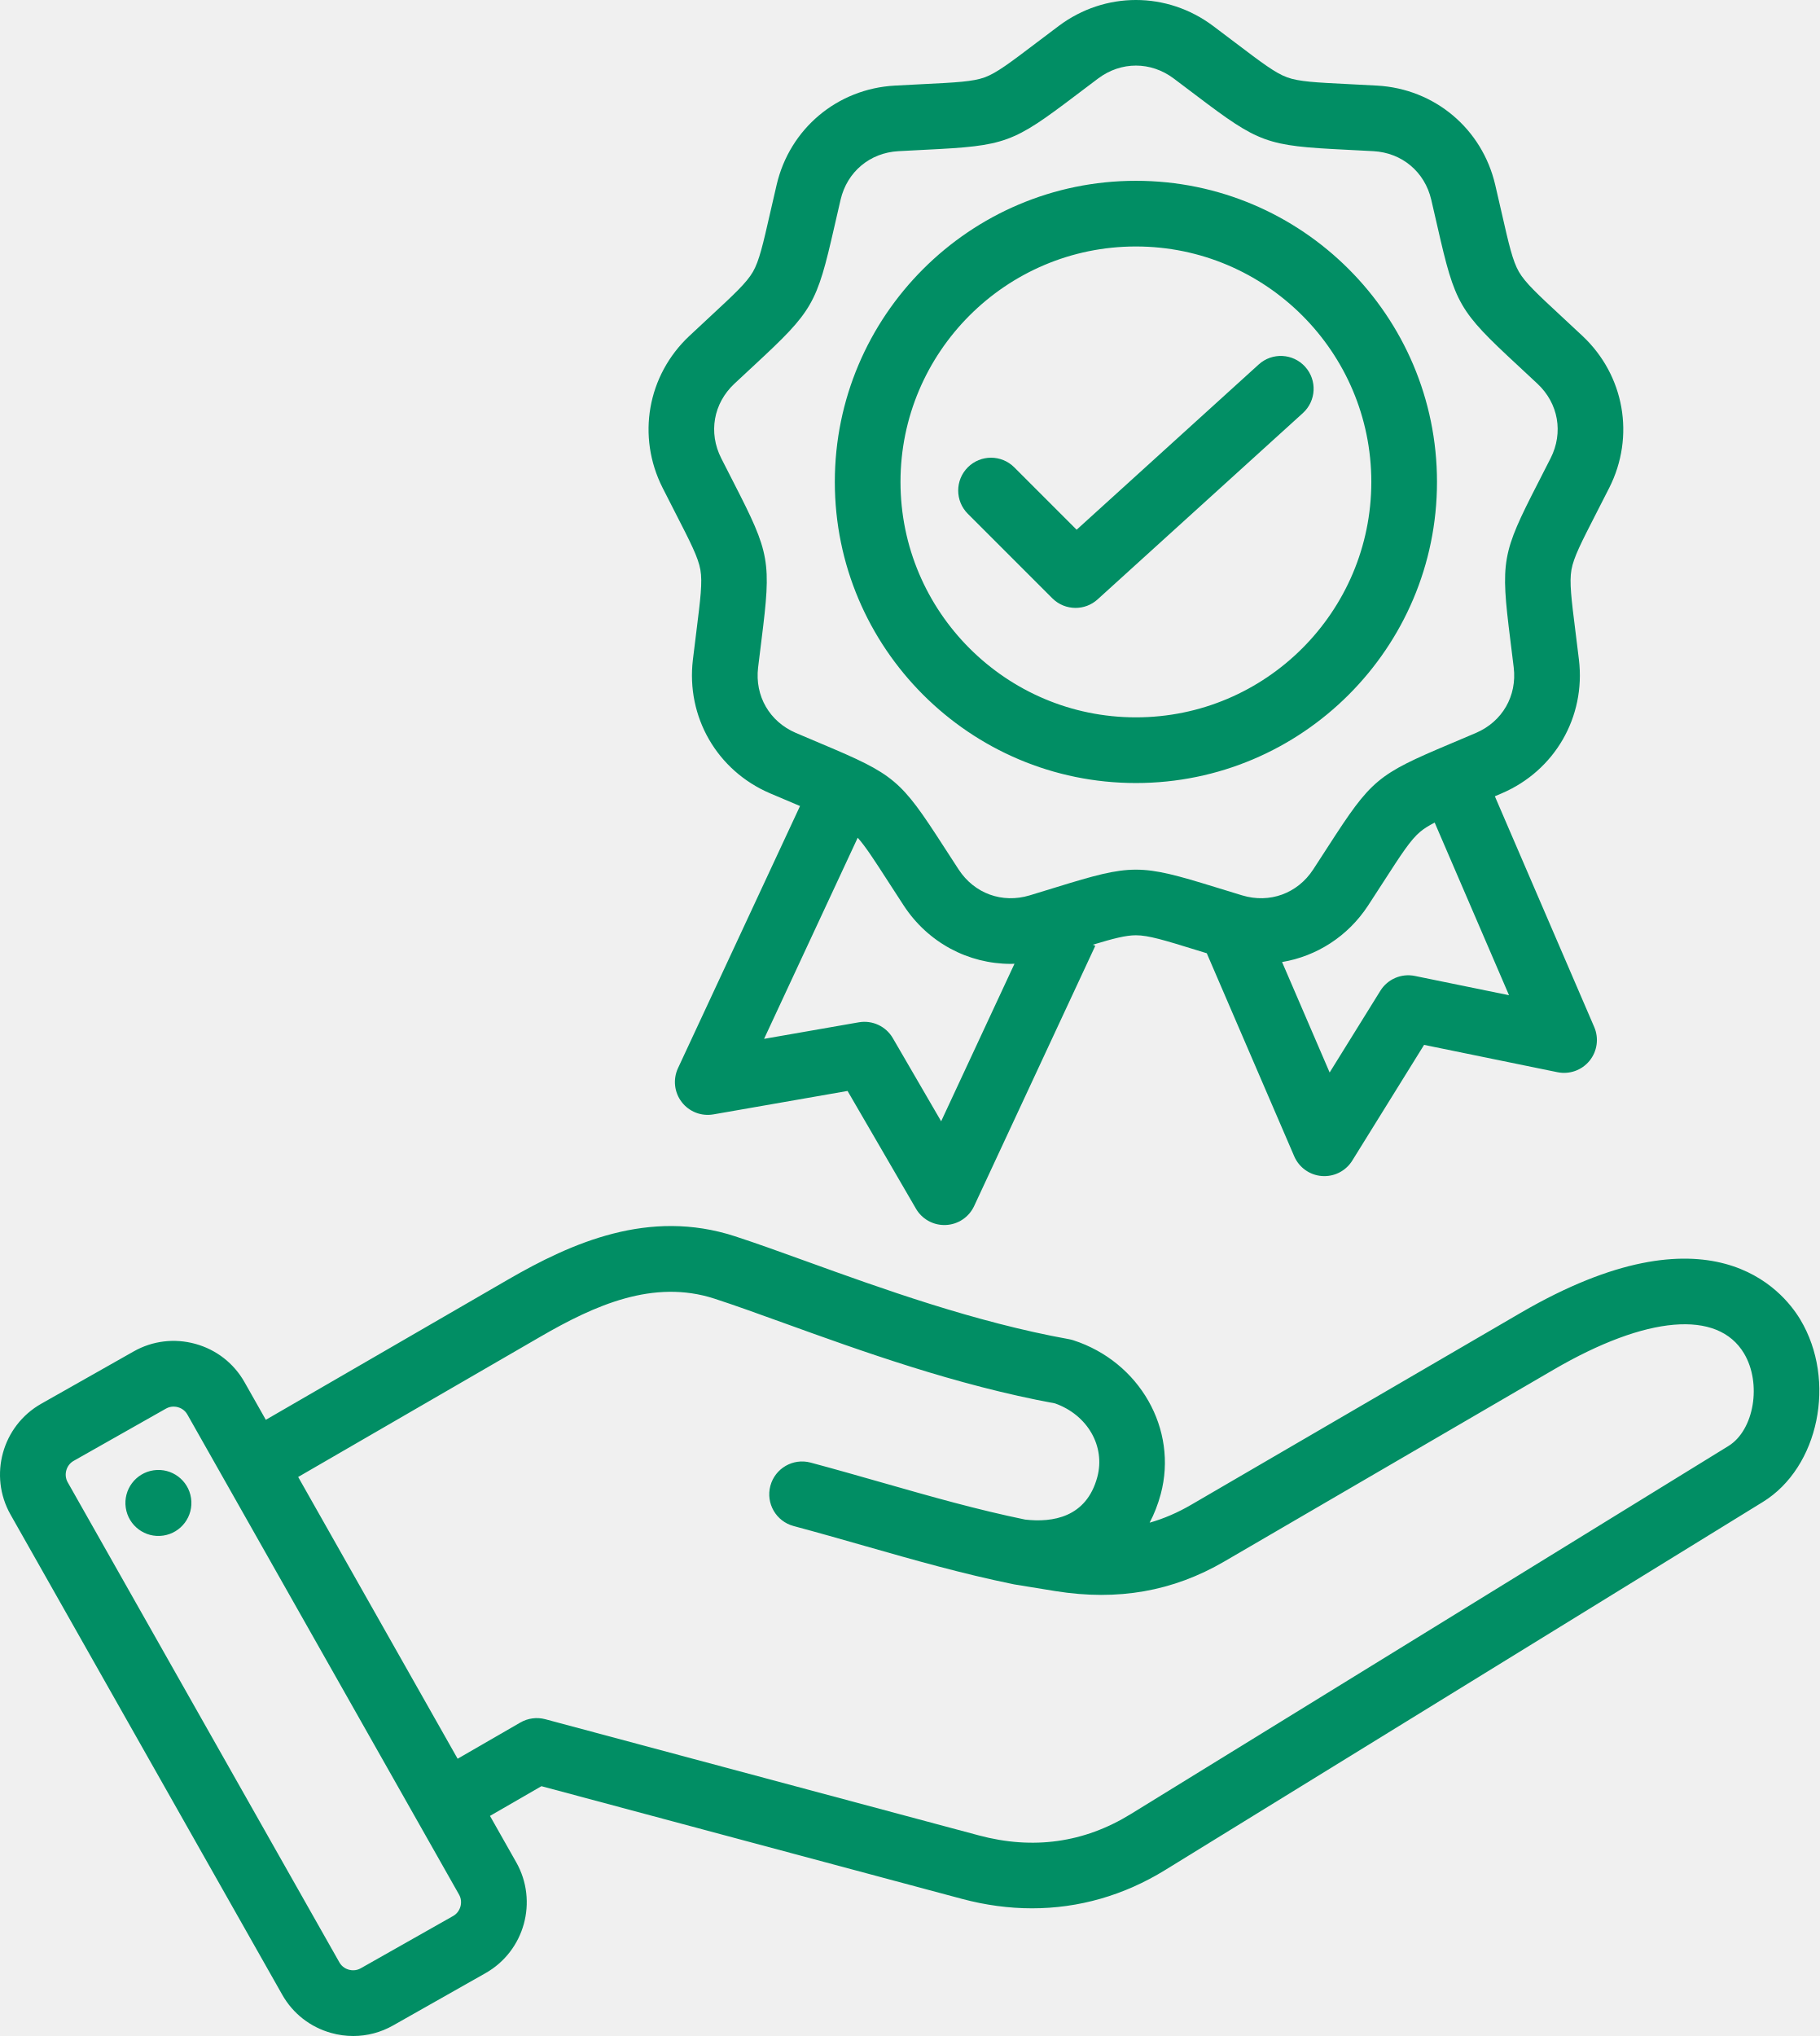
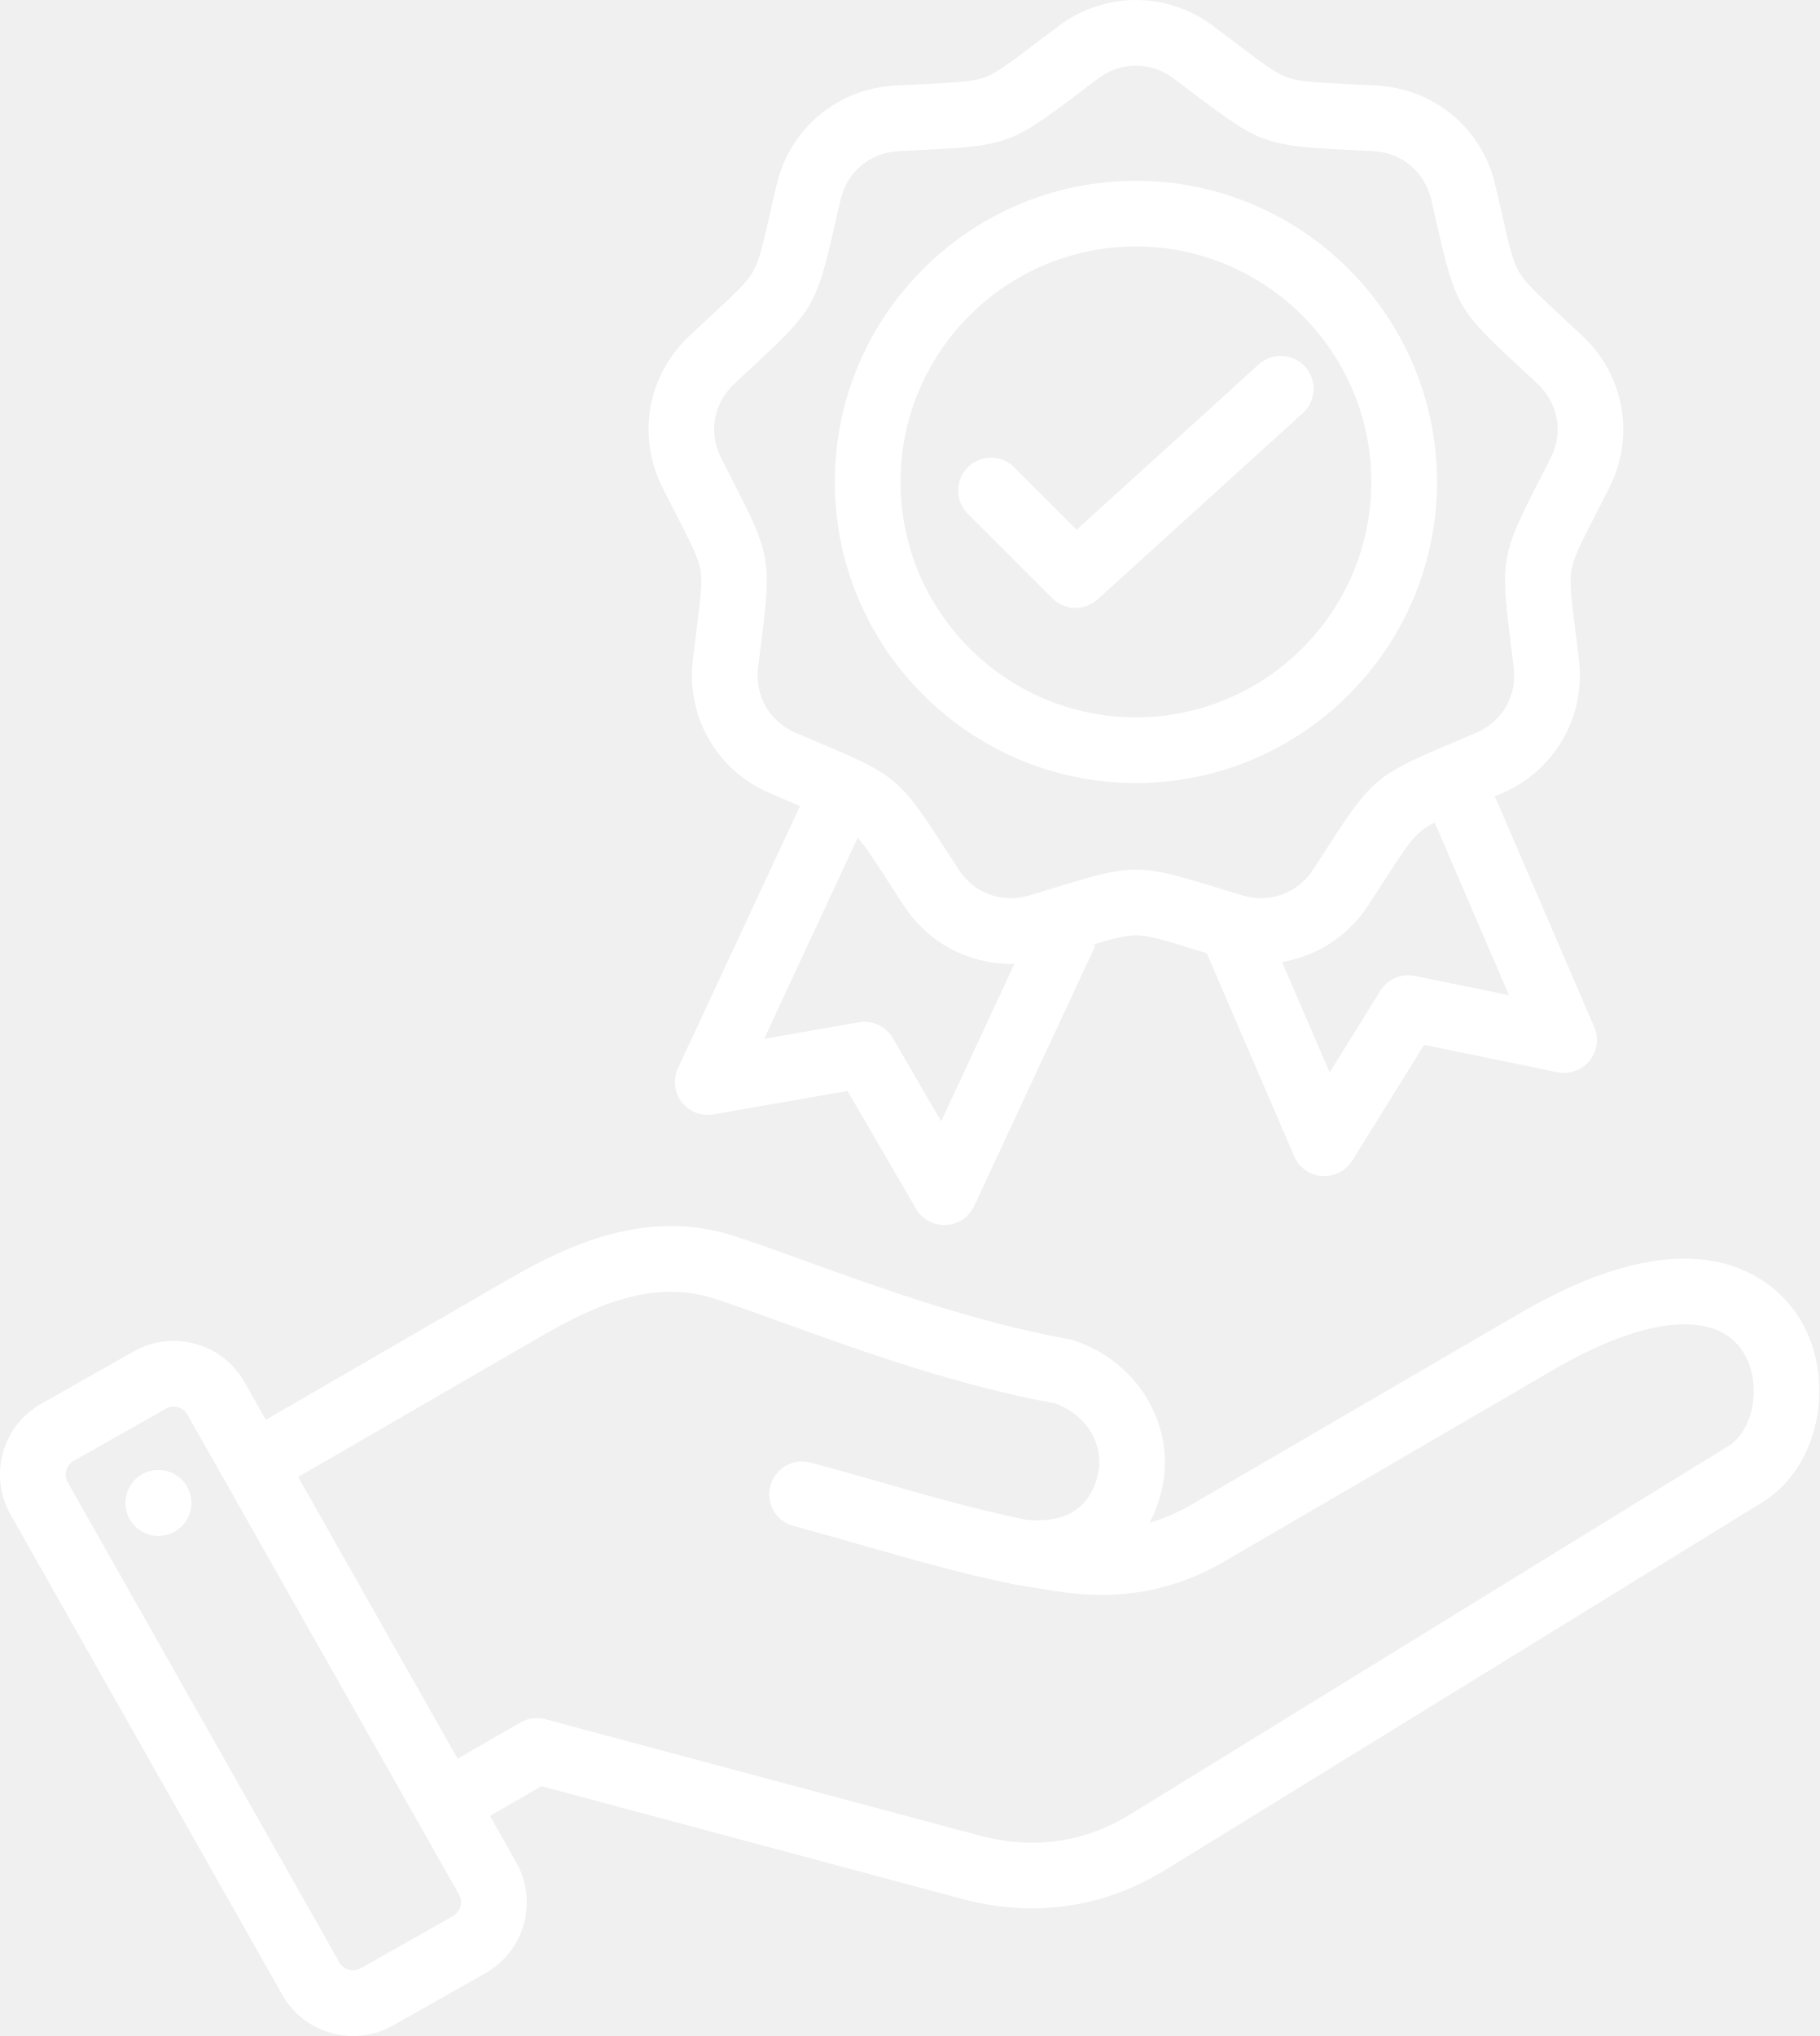
<svg xmlns="http://www.w3.org/2000/svg" id="Layer_1" enable-background="new 0 0 512 512" height="495.988" viewBox="0 0 443.255 495.988" width="443.255" version="1.1" xml:space="preserve">
  <defs id="defs1" />
-   <path d="m 438.621,321.469 c -4.305,-7.188 -21.943,-28.549 -68.152,-1.638 l -80.25,46.742 c -3.308,1.926 -6.663,3.378 -10.131,4.367 1.125,-2.131 2.037,-4.463 2.711,-6.98 4.223,-15.764 -5.132,-32.216 -21.297,-37.457 -0.342,-0.111 -0.692,-0.199 -1.047,-0.263 -22.991,-4.147 -45.717,-12.363 -63.977,-18.964 -6.362,-2.3 -12.371,-4.472 -17.488,-6.131 -20.873,-6.772 -39.663,1.563 -55.289,10.611 l -58.937,34.123 -5.192,-9.174 c -2.601,-4.595 -6.847,-7.906 -11.957,-9.322 -5.107,-1.416 -10.454,-0.763 -15.049,1.837 l -22.515,12.743 c -9.509,5.382 -12.866,17.496 -7.485,27.005 L 68.763,485.934 c 2.601,4.595 6.847,7.906 11.957,9.322 1.767,0.49 3.562,0.732 5.344,0.732 3.372,0 6.699,-0.867 9.705,-2.568 l 22.517,-12.744 c 9.509,-5.382 12.867,-17.496 7.485,-27.005 l -6.396,-11.301 12.54,-7.239 102.432,27.446 c 5.749,1.541 11.467,2.307 17.093,2.306 11.378,0 22.371,-3.133 32.419,-9.319 l 145.635,-89.676 c 13.661,-8.412 18.012,-29.584 9.127,-44.419 z m -328.217,145.282 -22.517,12.744 c -1.181,0.669 -2.32,0.501 -2.895,0.343 -0.574,-0.159 -1.637,-0.603 -2.305,-1.784 l -66.197,-116.966 c -1.019,-1.8 -0.358,-4.182 1.441,-5.2 l 22.516,-12.743 c 0.657,-0.372 1.302,-0.485 1.843,-0.485 0.431,0 0.797,0.072 1.052,0.143 0.574,0.159 1.636,0.602 2.305,1.783 l 66.198,116.965 c 1.019,1.801 0.358,4.182 -1.441,5.2 z m 136.821,-80.757 9.981,1.623 c 15.134,2.42 28.566,0.059 41.064,-7.218 l 80.251,-46.742 c 22.63,-13.181 39.966,-14.665 46.373,-3.968 4.387,7.325 2.474,18.717 -3.792,22.574 l -145.634,89.676 c -11.335,6.978 -23.776,8.723 -36.981,5.183 l -105.634,-28.304 c -2.049,-0.547 -4.232,-0.261 -6.07,0.799 l -15.29,8.827 -38.848,-68.641 59.072,-34.202 c 13.208,-7.647 27.478,-14.061 42.336,-9.239 4.865,1.578 10.481,3.608 16.984,5.959 18.675,6.752 41.879,15.141 65.992,19.557 7.906,2.795 12.327,10.425 10.313,17.939 -2.652,9.897 -10.955,11.123 -17.574,10.368 -11.766,-2.423 -22.965,-5.618 -34.814,-9.002 -5.639,-1.61 -11.47,-3.276 -17.467,-4.883 -4.266,-1.141 -8.654,1.39 -9.798,5.657 -1.144,4.268 1.389,8.654 5.657,9.798 5.87,1.573 11.637,3.22 17.214,4.812 12.267,3.503 23.853,6.812 36.345,9.366 M 46.548,364.97 c 0.642,4.393 -2.398,8.475 -6.792,9.117 -4.393,0.642 -8.475,-2.398 -9.117,-6.792 -0.642,-4.393 2.398,-8.475 6.792,-9.117 4.393,-0.642 8.475,2.399 9.117,6.792 z M 164.546,124.949 c 3.701,7.218 5.559,10.84 6.09,13.852 0.531,3.011 0.024,7.05 -0.984,15.098 -0.254,2.025 -0.537,4.28 -0.84,6.814 -1.666,13.937 5.884,27.014 18.787,32.541 2.346,1.005 4.44,1.887 6.32,2.68 0.342,0.144 0.668,0.282 0.995,0.42 l -29.734,63.864 c -1.258,2.702 -0.91,5.878 0.903,8.244 1.813,2.365 4.789,3.528 7.726,3.013 l 32.683,-5.71 16.669,28.686 c 1.436,2.471 4.076,3.98 6.916,3.98 0.121,0 0.243,-0.003 0.364,-0.008 2.977,-0.135 5.632,-1.914 6.89,-4.615 l 29.517,-63.399 -0.583,-0.271 c 5.054,-1.529 8.036,-2.298 10.481,-2.298 3.058,0 6.948,1.2 14.698,3.592 0.813,0.251 1.674,0.516 2.568,0.791 l 21.302,49.456 c 1.179,2.737 3.781,4.592 6.753,4.813 0.199,0.015 0.398,0.022 0.596,0.022 2.752,0 5.33,-1.419 6.796,-3.782 l 17.494,-28.19 32.502,6.657 c 2.92,0.598 5.93,-0.477 7.81,-2.788 1.881,-2.312 2.321,-5.477 1.143,-8.214 l -24.212,-56.216 c 0.551,-0.234 1.117,-0.476 1.698,-0.725 12.903,-5.526 20.453,-18.604 18.787,-32.541 -0.303,-2.534 -0.585,-4.789 -0.839,-6.813 -1.01,-8.048 -1.516,-12.087 -0.985,-15.099 0.531,-3.011 2.389,-6.634 6.089,-13.851 0.931,-1.816 1.968,-3.838 3.12,-6.115 6.333,-12.527 3.71,-27.398 -6.524,-37.003 -1.861,-1.747 -3.526,-3.292 -5.022,-4.68 -5.946,-5.517 -8.931,-8.285 -10.46,-10.934 -1.529,-2.648 -2.435,-6.617 -4.238,-14.524 -0.454,-1.99 -0.959,-4.206 -1.542,-6.691 -3.201,-13.667 -14.769,-23.373 -28.784,-24.152 -2.548,-0.142 -4.817,-0.254 -6.855,-0.356 -8.101,-0.403 -12.167,-0.606 -15.041,-1.652 -2.874,-1.046 -6.119,-3.504 -12.583,-8.402 -1.627,-1.232 -3.438,-2.604 -5.481,-4.134 -11.237,-8.412 -26.337,-8.412 -37.574,0 -2.043,1.53 -3.854,2.902 -5.481,4.134 -6.465,4.898 -9.709,7.356 -12.583,8.402 -2.874,1.046 -6.939,1.249 -15.041,1.652 -2.038,0.102 -4.308,0.214 -6.855,0.356 -14.015,0.78 -25.583,10.486 -28.784,24.152 -0.582,2.485 -1.087,4.7 -1.542,6.69 -1.804,7.908 -2.709,11.876 -4.239,14.525 -1.529,2.648 -4.514,5.417 -10.459,10.933 -1.496,1.388 -3.162,2.934 -5.023,4.68 -10.235,9.606 -12.857,24.476 -6.525,37.003 1.148,2.276 2.185,4.298 3.116,6.113 z m 64.749,148.21 -11.77,-20.255 c -1.683,-2.896 -4.99,-4.436 -8.294,-3.861 l -23.077,4.032 22.811,-48.995 c 1.888,2.103 3.995,5.363 7.472,10.748 1.107,1.715 2.34,3.624 3.737,5.761 5.935,9.075 15.752,14.221 26.107,14.221 0.293,0 0.589,-0.024 0.883,-0.032 z m 115.405,-35.412 c -3.282,-0.672 -6.636,0.772 -8.402,3.619 l -12.352,19.905 -11.59,-26.909 c 8.389,-1.408 16.022,-6.22 20.961,-13.773 1.397,-2.136 2.629,-4.044 3.736,-5.759 4.4,-6.814 6.608,-10.234 8.951,-12.2 0.914,-0.767 2.048,-1.477 3.53,-2.243 l 18.115,42.06 z M 178.901,93.498 c 1.836,-1.723 3.479,-3.248 4.956,-4.617 14.2,-13.173 15.107,-14.745 19.416,-33.629 0.448,-1.963 0.946,-4.148 1.521,-6.6 1.592,-6.796 7.125,-11.438 14.094,-11.826 2.514,-0.14 4.752,-0.251 6.763,-0.352 19.346,-0.963 21.051,-1.584 36.49,-13.281 1.604,-1.216 3.392,-2.57 5.408,-4.079 2.794,-2.092 5.996,-3.137 9.199,-3.137 3.202,0 6.404,1.045 9.199,3.137 2.016,1.508 3.803,2.862 5.407,4.078 15.439,11.697 17.144,12.317 36.49,13.281 2.011,0.1 4.249,0.211 6.763,0.352 6.97,0.388 12.502,5.03 14.094,11.826 0.574,2.452 1.073,4.638 1.521,6.601 4.308,18.883 5.215,20.455 19.416,33.628 1.476,1.369 3.119,2.894 4.955,4.617 5.09,4.777 6.344,11.889 3.194,18.119 -1.136,2.247 -2.159,4.242 -3.077,6.033 -8.838,17.236 -9.153,19.023 -6.743,38.242 0.25,1.997 0.529,4.221 0.828,6.721 0.829,6.931 -2.782,13.185 -9.199,15.933 -2.314,0.991 -4.38,1.862 -6.236,2.644 -17.849,7.522 -19.239,8.688 -29.747,24.96 -1.092,1.691 -2.308,3.574 -3.686,5.681 -3.82,5.841 -10.605,8.311 -17.289,6.293 -2.41,-0.729 -4.552,-1.389 -6.475,-1.983 -18.507,-5.71 -20.322,-5.711 -38.833,0 -1.923,0.594 -4.065,1.254 -6.475,1.983 -6.68,2.019 -13.469,-0.451 -17.289,-6.293 -1.378,-2.107 -2.595,-3.991 -3.687,-5.682 -10.507,-16.271 -11.897,-17.438 -29.747,-24.959 -1.855,-0.782 -3.92,-1.652 -6.235,-2.644 -6.417,-2.748 -10.028,-9.002 -9.199,-15.934 0.299,-2.5 0.578,-4.725 0.829,-6.722 2.41,-19.219 2.095,-21.005 -6.744,-38.242 -0.918,-1.791 -1.941,-3.785 -3.077,-6.032 -3.149,-6.228 -1.895,-13.34 3.195,-18.117 z m 97.844,97.256 c 40.448,0 73.355,-32.907 73.355,-73.355 0,-40.448 -32.907,-73.354 -73.355,-73.354 -40.448,0 -73.354,32.907 -73.354,73.354 0,40.448 32.907,73.355 73.354,73.355 z m 0,-130.71 c 31.625,0 57.355,25.729 57.355,57.354 0,31.625 -25.729,57.355 -57.355,57.355 -31.626,0 -57.354,-25.729 -57.354,-57.355 0,-31.626 25.729,-57.354 57.354,-57.354 z m -20.365,85.703 -20.588,-20.589 c -3.125,-3.124 -3.124,-8.189 0,-11.313 3.125,-3.125 8.191,-3.124 11.313,0 l 15.199,15.2 44.362,-40.26 c 3.272,-2.97 8.331,-2.724 11.301,0.548 2.969,3.272 2.724,8.332 -0.548,11.301 l -50.006,45.381 c -1.529,1.387 -3.454,2.076 -5.375,2.076 -2.052,-0.001 -4.1,-0.786 -5.658,-2.344 z" id="path1" style="fill:#018e64;fill-opacity:1" />
+   <path d="m 438.621,321.469 c -4.305,-7.188 -21.943,-28.549 -68.152,-1.638 l -80.25,46.742 c -3.308,1.926 -6.663,3.378 -10.131,4.367 1.125,-2.131 2.037,-4.463 2.711,-6.98 4.223,-15.764 -5.132,-32.216 -21.297,-37.457 -0.342,-0.111 -0.692,-0.199 -1.047,-0.263 -22.991,-4.147 -45.717,-12.363 -63.977,-18.964 -6.362,-2.3 -12.371,-4.472 -17.488,-6.131 -20.873,-6.772 -39.663,1.563 -55.289,10.611 l -58.937,34.123 -5.192,-9.174 c -2.601,-4.595 -6.847,-7.906 -11.957,-9.322 -5.107,-1.416 -10.454,-0.763 -15.049,1.837 l -22.515,12.743 c -9.509,5.382 -12.866,17.496 -7.485,27.005 L 68.763,485.934 c 2.601,4.595 6.847,7.906 11.957,9.322 1.767,0.49 3.562,0.732 5.344,0.732 3.372,0 6.699,-0.867 9.705,-2.568 l 22.517,-12.744 c 9.509,-5.382 12.867,-17.496 7.485,-27.005 l -6.396,-11.301 12.54,-7.239 102.432,27.446 c 5.749,1.541 11.467,2.307 17.093,2.306 11.378,0 22.371,-3.133 32.419,-9.319 l 145.635,-89.676 c 13.661,-8.412 18.012,-29.584 9.127,-44.419 z m -328.217,145.282 -22.517,12.744 c -1.181,0.669 -2.32,0.501 -2.895,0.343 -0.574,-0.159 -1.637,-0.603 -2.305,-1.784 l -66.197,-116.966 c -1.019,-1.8 -0.358,-4.182 1.441,-5.2 l 22.516,-12.743 c 0.657,-0.372 1.302,-0.485 1.843,-0.485 0.431,0 0.797,0.072 1.052,0.143 0.574,0.159 1.636,0.602 2.305,1.783 l 66.198,116.965 c 1.019,1.801 0.358,4.182 -1.441,5.2 z m 136.821,-80.757 9.981,1.623 c 15.134,2.42 28.566,0.059 41.064,-7.218 l 80.251,-46.742 c 22.63,-13.181 39.966,-14.665 46.373,-3.968 4.387,7.325 2.474,18.717 -3.792,22.574 l -145.634,89.676 c -11.335,6.978 -23.776,8.723 -36.981,5.183 l -105.634,-28.304 c -2.049,-0.547 -4.232,-0.261 -6.07,0.799 l -15.29,8.827 -38.848,-68.641 59.072,-34.202 c 13.208,-7.647 27.478,-14.061 42.336,-9.239 4.865,1.578 10.481,3.608 16.984,5.959 18.675,6.752 41.879,15.141 65.992,19.557 7.906,2.795 12.327,10.425 10.313,17.939 -2.652,9.897 -10.955,11.123 -17.574,10.368 -11.766,-2.423 -22.965,-5.618 -34.814,-9.002 -5.639,-1.61 -11.47,-3.276 -17.467,-4.883 -4.266,-1.141 -8.654,1.39 -9.798,5.657 -1.144,4.268 1.389,8.654 5.657,9.798 5.87,1.573 11.637,3.22 17.214,4.812 12.267,3.503 23.853,6.812 36.345,9.366 M 46.548,364.97 c 0.642,4.393 -2.398,8.475 -6.792,9.117 -4.393,0.642 -8.475,-2.398 -9.117,-6.792 -0.642,-4.393 2.398,-8.475 6.792,-9.117 4.393,-0.642 8.475,2.399 9.117,6.792 z M 164.546,124.949 c 3.701,7.218 5.559,10.84 6.09,13.852 0.531,3.011 0.024,7.05 -0.984,15.098 -0.254,2.025 -0.537,4.28 -0.84,6.814 -1.666,13.937 5.884,27.014 18.787,32.541 2.346,1.005 4.44,1.887 6.32,2.68 0.342,0.144 0.668,0.282 0.995,0.42 l -29.734,63.864 c -1.258,2.702 -0.91,5.878 0.903,8.244 1.813,2.365 4.789,3.528 7.726,3.013 l 32.683,-5.71 16.669,28.686 c 1.436,2.471 4.076,3.98 6.916,3.98 0.121,0 0.243,-0.003 0.364,-0.008 2.977,-0.135 5.632,-1.914 6.89,-4.615 l 29.517,-63.399 -0.583,-0.271 c 5.054,-1.529 8.036,-2.298 10.481,-2.298 3.058,0 6.948,1.2 14.698,3.592 0.813,0.251 1.674,0.516 2.568,0.791 l 21.302,49.456 c 1.179,2.737 3.781,4.592 6.753,4.813 0.199,0.015 0.398,0.022 0.596,0.022 2.752,0 5.33,-1.419 6.796,-3.782 l 17.494,-28.19 32.502,6.657 c 2.92,0.598 5.93,-0.477 7.81,-2.788 1.881,-2.312 2.321,-5.477 1.143,-8.214 l -24.212,-56.216 c 0.551,-0.234 1.117,-0.476 1.698,-0.725 12.903,-5.526 20.453,-18.604 18.787,-32.541 -0.303,-2.534 -0.585,-4.789 -0.839,-6.813 -1.01,-8.048 -1.516,-12.087 -0.985,-15.099 0.531,-3.011 2.389,-6.634 6.089,-13.851 0.931,-1.816 1.968,-3.838 3.12,-6.115 6.333,-12.527 3.71,-27.398 -6.524,-37.003 -1.861,-1.747 -3.526,-3.292 -5.022,-4.68 -5.946,-5.517 -8.931,-8.285 -10.46,-10.934 -1.529,-2.648 -2.435,-6.617 -4.238,-14.524 -0.454,-1.99 -0.959,-4.206 -1.542,-6.691 -3.201,-13.667 -14.769,-23.373 -28.784,-24.152 -2.548,-0.142 -4.817,-0.254 -6.855,-0.356 -8.101,-0.403 -12.167,-0.606 -15.041,-1.652 -2.874,-1.046 -6.119,-3.504 -12.583,-8.402 -1.627,-1.232 -3.438,-2.604 -5.481,-4.134 -11.237,-8.412 -26.337,-8.412 -37.574,0 -2.043,1.53 -3.854,2.902 -5.481,4.134 -6.465,4.898 -9.709,7.356 -12.583,8.402 -2.874,1.046 -6.939,1.249 -15.041,1.652 -2.038,0.102 -4.308,0.214 -6.855,0.356 -14.015,0.78 -25.583,10.486 -28.784,24.152 -0.582,2.485 -1.087,4.7 -1.542,6.69 -1.804,7.908 -2.709,11.876 -4.239,14.525 -1.529,2.648 -4.514,5.417 -10.459,10.933 -1.496,1.388 -3.162,2.934 -5.023,4.68 -10.235,9.606 -12.857,24.476 -6.525,37.003 1.148,2.276 2.185,4.298 3.116,6.113 z m 64.749,148.21 -11.77,-20.255 c -1.683,-2.896 -4.99,-4.436 -8.294,-3.861 l -23.077,4.032 22.811,-48.995 c 1.888,2.103 3.995,5.363 7.472,10.748 1.107,1.715 2.34,3.624 3.737,5.761 5.935,9.075 15.752,14.221 26.107,14.221 0.293,0 0.589,-0.024 0.883,-0.032 z m 115.405,-35.412 c -3.282,-0.672 -6.636,0.772 -8.402,3.619 l -12.352,19.905 -11.59,-26.909 c 8.389,-1.408 16.022,-6.22 20.961,-13.773 1.397,-2.136 2.629,-4.044 3.736,-5.759 4.4,-6.814 6.608,-10.234 8.951,-12.2 0.914,-0.767 2.048,-1.477 3.53,-2.243 l 18.115,42.06 z M 178.901,93.498 c 1.836,-1.723 3.479,-3.248 4.956,-4.617 14.2,-13.173 15.107,-14.745 19.416,-33.629 0.448,-1.963 0.946,-4.148 1.521,-6.6 1.592,-6.796 7.125,-11.438 14.094,-11.826 2.514,-0.14 4.752,-0.251 6.763,-0.352 19.346,-0.963 21.051,-1.584 36.49,-13.281 1.604,-1.216 3.392,-2.57 5.408,-4.079 2.794,-2.092 5.996,-3.137 9.199,-3.137 3.202,0 6.404,1.045 9.199,3.137 2.016,1.508 3.803,2.862 5.407,4.078 15.439,11.697 17.144,12.317 36.49,13.281 2.011,0.1 4.249,0.211 6.763,0.352 6.97,0.388 12.502,5.03 14.094,11.826 0.574,2.452 1.073,4.638 1.521,6.601 4.308,18.883 5.215,20.455 19.416,33.628 1.476,1.369 3.119,2.894 4.955,4.617 5.09,4.777 6.344,11.889 3.194,18.119 -1.136,2.247 -2.159,4.242 -3.077,6.033 -8.838,17.236 -9.153,19.023 -6.743,38.242 0.25,1.997 0.529,4.221 0.828,6.721 0.829,6.931 -2.782,13.185 -9.199,15.933 -2.314,0.991 -4.38,1.862 -6.236,2.644 -17.849,7.522 -19.239,8.688 -29.747,24.96 -1.092,1.691 -2.308,3.574 -3.686,5.681 -3.82,5.841 -10.605,8.311 -17.289,6.293 -2.41,-0.729 -4.552,-1.389 -6.475,-1.983 -18.507,-5.71 -20.322,-5.711 -38.833,0 -1.923,0.594 -4.065,1.254 -6.475,1.983 -6.68,2.019 -13.469,-0.451 -17.289,-6.293 -1.378,-2.107 -2.595,-3.991 -3.687,-5.682 -10.507,-16.271 -11.897,-17.438 -29.747,-24.959 -1.855,-0.782 -3.92,-1.652 -6.235,-2.644 -6.417,-2.748 -10.028,-9.002 -9.199,-15.934 0.299,-2.5 0.578,-4.725 0.829,-6.722 2.41,-19.219 2.095,-21.005 -6.744,-38.242 -0.918,-1.791 -1.941,-3.785 -3.077,-6.032 -3.149,-6.228 -1.895,-13.34 3.195,-18.117 z m 97.844,97.256 c 40.448,0 73.355,-32.907 73.355,-73.355 0,-40.448 -32.907,-73.354 -73.355,-73.354 -40.448,0 -73.354,32.907 -73.354,73.354 0,40.448 32.907,73.355 73.354,73.355 z m 0,-130.71 c 31.625,0 57.355,25.729 57.355,57.354 0,31.625 -25.729,57.355 -57.355,57.355 -31.626,0 -57.354,-25.729 -57.354,-57.355 0,-31.626 25.729,-57.354 57.354,-57.354 z m -20.365,85.703 -20.588,-20.589 c -3.125,-3.124 -3.124,-8.189 0,-11.313 3.125,-3.125 8.191,-3.124 11.313,0 l 15.199,15.2 44.362,-40.26 c 3.272,-2.97 8.331,-2.724 11.301,0.548 2.969,3.272 2.724,8.332 -0.548,11.301 l -50.006,45.381 c -1.529,1.387 -3.454,2.076 -5.375,2.076 -2.052,-0.001 -4.1,-0.786 -5.658,-2.344 z" id="path1" style="fill:#ffffff;fill-opacity:1" />
</svg>
